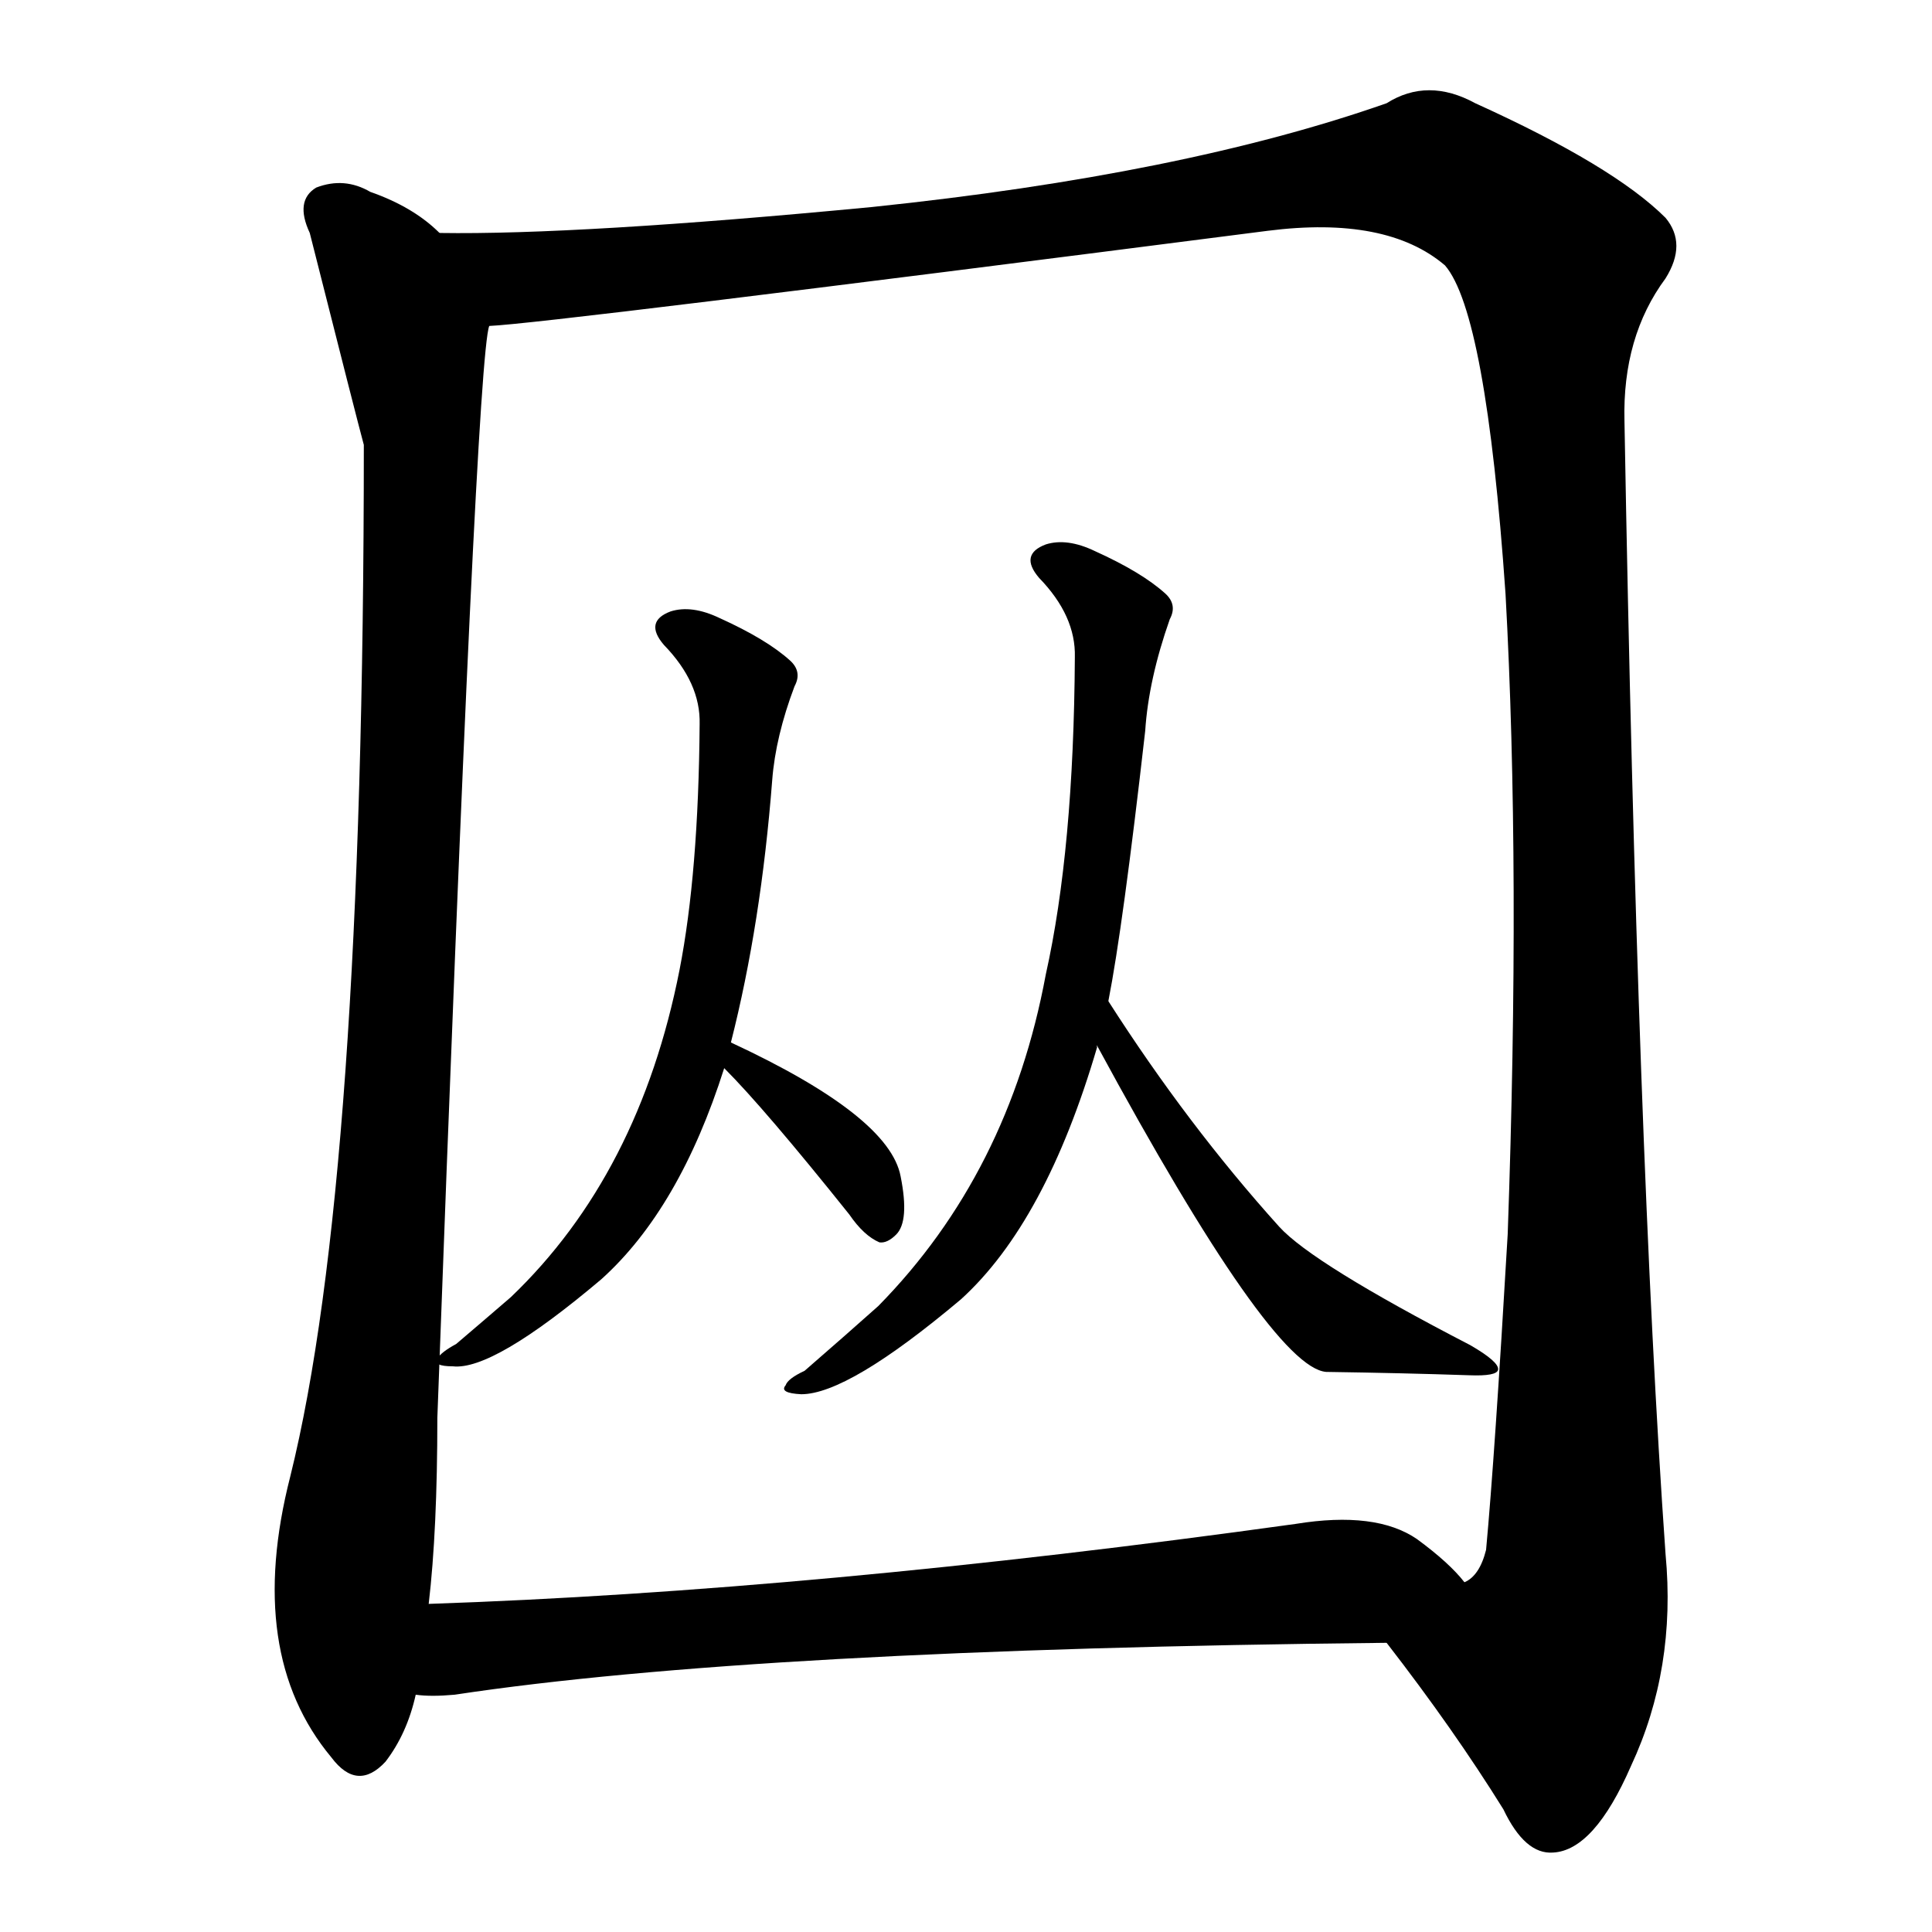
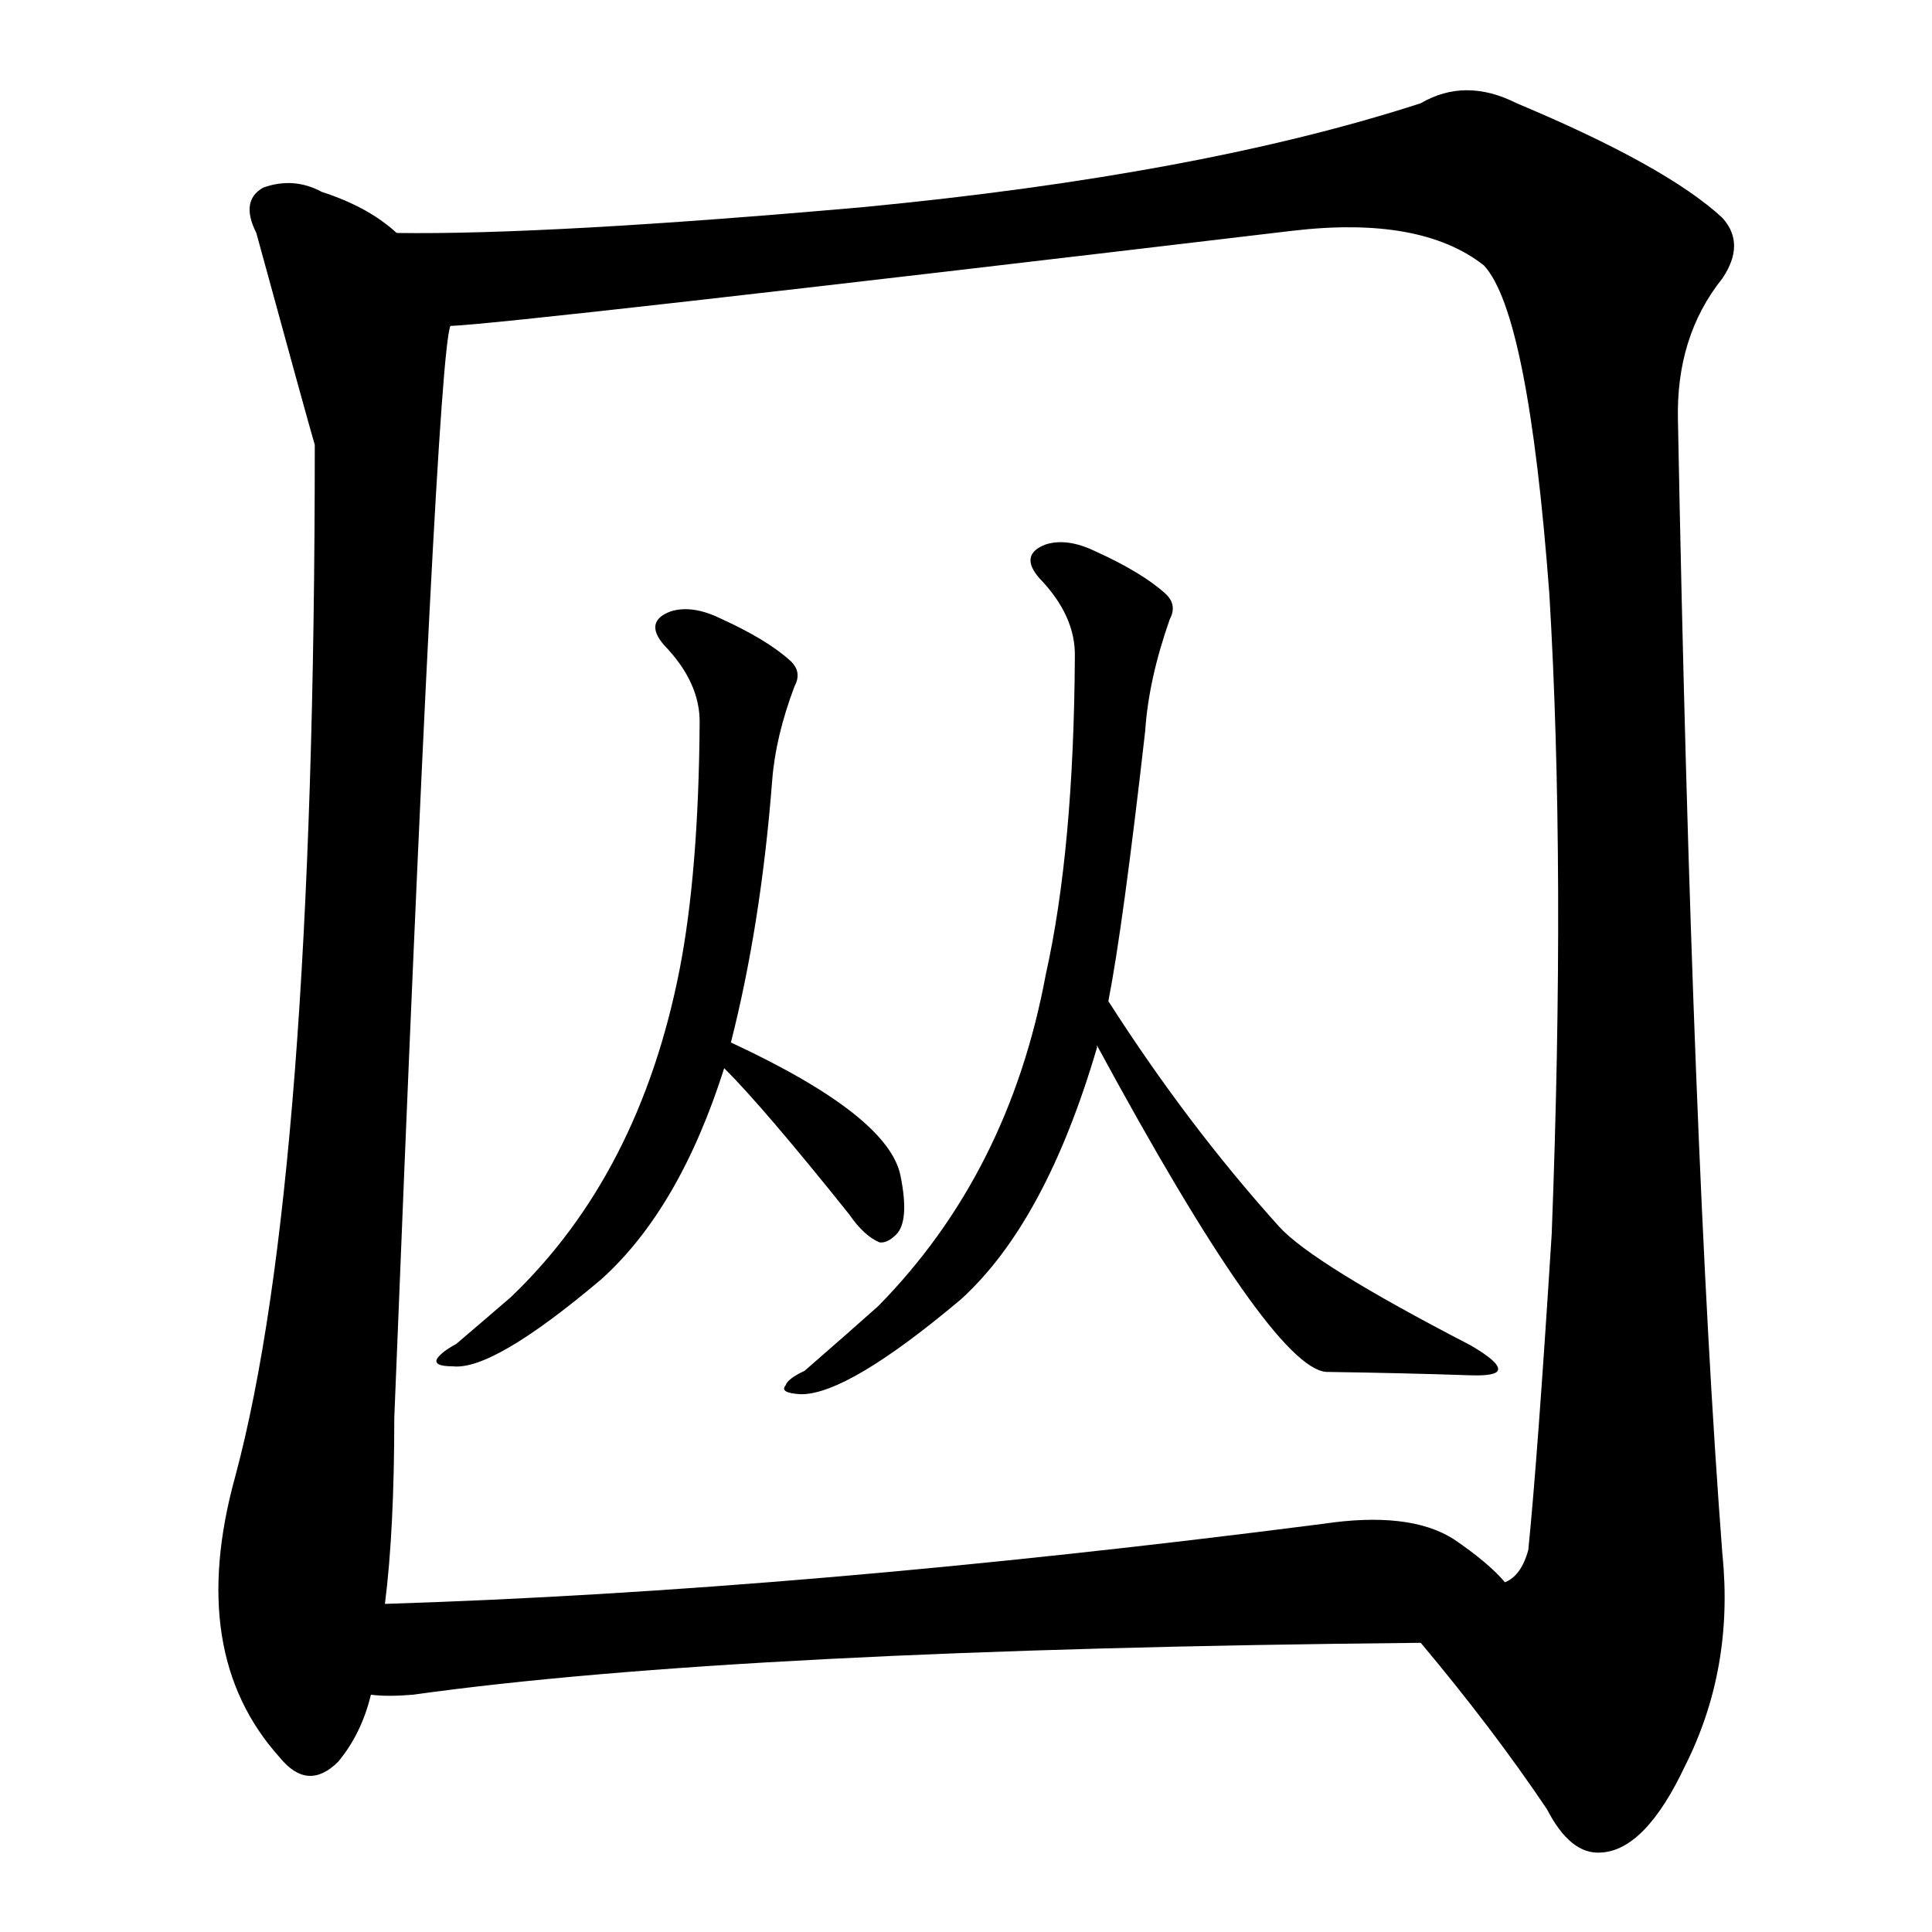
<svg xmlns="http://www.w3.org/2000/svg" viewBox="0 0 256 256" width="256" height="256" style="color: #000">
-   <g transform="translate(32.45,10.24) scale(0.286521,0.286521) translate(-179.00,816.00) scale(1,-1)">
+   <g transform="translate(24.67,10.24) scale(0.309825,0.286521) translate(-179.00,816.00) scale(1,-1)">
    <path d="M 269 744 Q 257 756 237 763 Q 225 770 212 765 Q 202 759 209 744 Q 231 657 234 646 Q 234 306 200 169 Q 179 87 219 39 Q 231 23 244 37 Q 254 50 258 68 L 264 110 Q 268 144 268 196 Q 286 686 292 701 C 295 726 293 727 269 744 Z" fill="currentColor" />
    <path d="M 707 92 Q 738 52 761 15 Q 771 -6 784 -5 Q 803 -4 820 35 Q 841 80 836 133 Q 823 317 817 657 Q 816 696 836 723 Q 846 739 836 751 Q 812 775 748 804 Q 726 816 707 804 Q 613 771 469 756 Q 333 743 269 744 C 239 744 262 698 292 701 Q 317 702 652 745 Q 707 752 734 729 Q 753 707 762 577 Q 769 450 763 281 Q 757 178 753 135 Q 750 123 743 120 C 734 92 689 116 707 92 Z" fill="currentColor" />
    <path d="M 258 68 Q 265 67 276 68 Q 415 89 707 92 C 737 92 764 99 743 120 Q 736 129 721 140 Q 702 153 665 147 Q 442 116 264 110 C 234 109 228 68 258 68 Z" fill="currentColor" />
  </g>
  <g transform="translate(57.34,71.25) scale(0.147971,0.147971) translate(-42.00,782.00) scale(1,-1)">
    <path d="M 309 330 Q 336 436 346 565 Q 349 604 366 649 Q 373 662 362 672 Q 341 691 299 710 Q 274 722 255 716 Q 231 707 249 686 Q 282 652 281 615 Q 280 482 263 395 Q 227 212 112 102 Q 90 83 63 60 Q 50 53 46 47 Q 42 40 60 40 Q 96 36 193 118 Q 263 181 303 307 L 309 330 Z" fill="currentColor" />
    <path d="M 303 307 Q 339 271 415 176 Q 428 157 442 151 Q 449 150 457 158 Q 469 170 461 210 Q 451 264 309 330 C 282 343 282 328 303 307 Z" fill="currentColor" />
    <path d="M 647 367 Q 660 433 680 609 Q 683 655 702 709 Q 709 722 698 732 Q 677 751 635 770 Q 610 782 591 776 Q 567 767 585 746 Q 618 712 617 675 Q 616 503 591 391 Q 558 213 441 94 Q 413 69 375 36 Q 360 29 358 23 Q 352 16 372 15 Q 414 15 515 100 Q 591 169 637 326 Q 636 327 637 327 L 647 367 Z" fill="currentColor" />
    <path d="M 637 327 Q 793 39 842 35 Q 911 34 970 32 Q 995 31 996 37 Q 997 44 971 59 Q 830 132 800 165 Q 718 256 647 367 C 631 392 623 353 637 327 Z" fill="currentColor" />
  </g>
</svg>
